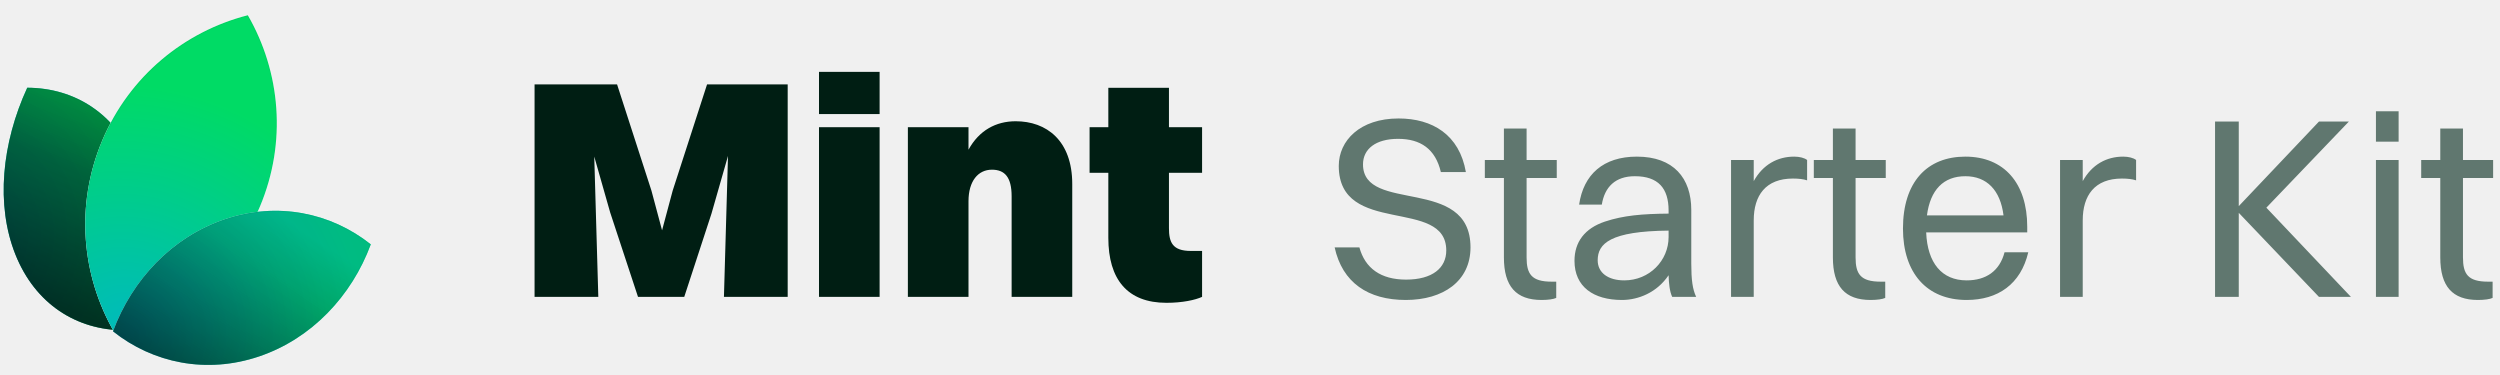
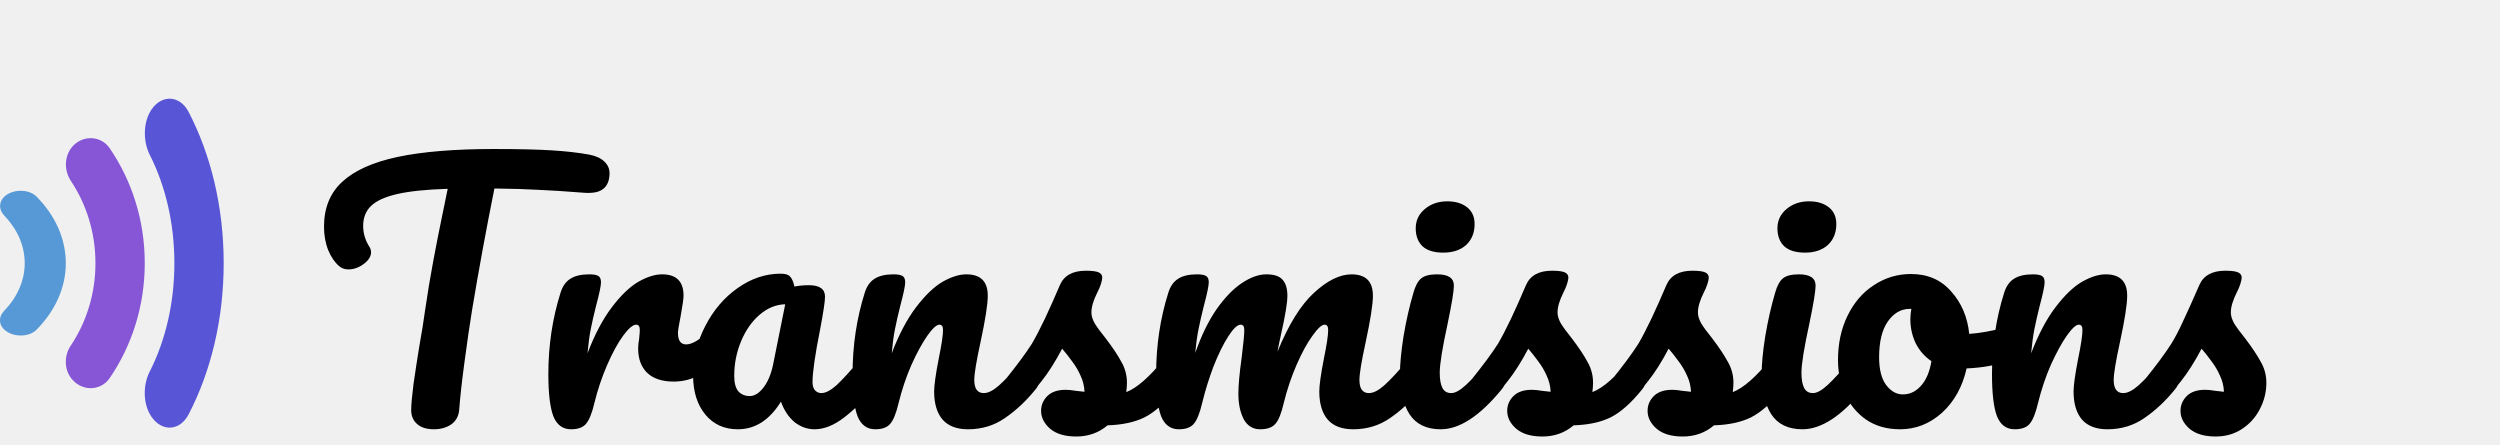
- <svg xmlns="http://www.w3.org/2000/svg" width="160" height="24" viewBox="0 0 160 24" fill="none">
-   <path d="M7.953 21.139C4.896 21.13 2.255 19.458 0.987 16.29C-0.28 13.121 0.109 9.163 1.744 5.615C4.801 5.624 7.442 7.296 8.71 10.465C9.977 13.633 9.588 17.591 7.953 21.139Z" fill="white" />
-   <path d="M7.953 21.139C4.896 21.13 2.255 19.458 0.987 16.29C-0.28 13.121 0.109 9.163 1.744 5.615C4.801 5.624 7.442 7.296 8.71 10.465C9.977 13.633 9.588 17.591 7.953 21.139Z" fill="url(#paint0_radial_115_86)" />
-   <path d="M7.953 21.139C4.896 21.13 2.255 19.458 0.987 16.29C-0.28 13.121 0.109 9.163 1.744 5.615C4.801 5.624 7.442 7.296 8.71 10.465C9.977 13.633 9.588 17.591 7.953 21.139Z" fill="black" fill-opacity="0.5" style="mix-blend-mode:hard-light" />
-   <path d="M7.953 21.139C4.896 21.13 2.255 19.458 0.987 16.29C-0.28 13.121 0.109 9.163 1.744 5.615C4.801 5.624 7.442 7.296 8.71 10.465C9.977 13.633 9.588 17.591 7.953 21.139Z" fill="url(#paint1_linear_115_86)" fill-opacity="0.5" style="mix-blend-mode:hard-light" />
-   <path d="M7.935 21.111C4.897 21.096 2.274 19.431 1.013 16.279C-0.248 13.124 0.136 9.182 1.762 5.643C4.8 5.659 7.423 7.324 8.684 10.476C9.945 13.63 9.561 17.572 7.935 21.111Z" stroke="url(#paint2_linear_115_86)" stroke-opacity="0.05" stroke-width="0.056" />
-   <path d="M7.31 21.257C11.354 20.221 14.884 17.375 16.628 13.236C18.373 9.097 17.945 4.587 15.86 0.976C11.816 2.012 8.287 4.858 6.542 8.998C4.797 13.137 5.225 17.646 7.31 21.257Z" fill="white" />
-   <path d="M7.31 21.257C11.354 20.221 14.884 17.375 16.628 13.236C18.373 9.097 17.945 4.587 15.86 0.976C11.816 2.012 8.287 4.858 6.542 8.998C4.797 13.137 5.225 17.646 7.31 21.257Z" fill="url(#paint3_radial_115_86)" />
-   <path d="M16.602 13.225C14.864 17.349 11.351 20.187 7.324 21.225C5.253 17.624 4.829 13.132 6.568 9.009C8.306 4.885 11.819 2.047 15.846 1.009C17.918 4.61 18.341 9.101 16.602 13.225Z" stroke="url(#paint4_linear_115_86)" stroke-opacity="0.05" stroke-width="0.056" />
-   <path d="M7.234 21.207C9.789 23.237 13.21 23.951 16.577 22.814C19.944 21.677 22.506 18.945 23.73 15.638C21.175 13.608 17.754 12.894 14.387 14.031C11.02 15.168 8.458 17.901 7.234 21.207Z" fill="white" />
-   <path d="M7.234 21.207C9.789 23.237 13.21 23.951 16.577 22.814C19.944 21.677 22.506 18.945 23.73 15.638C21.175 13.608 17.754 12.894 14.387 14.031C11.02 15.168 8.458 17.901 7.234 21.207Z" fill="url(#paint5_radial_115_86)" />
-   <path d="M7.234 21.207C9.789 23.237 13.21 23.951 16.577 22.814C19.944 21.677 22.506 18.945 23.73 15.638C21.175 13.608 17.754 12.894 14.387 14.031C11.02 15.168 8.458 17.901 7.234 21.207Z" fill="black" fill-opacity="0.2" style="mix-blend-mode:hard-light" />
-   <path d="M7.234 21.207C9.789 23.237 13.21 23.951 16.577 22.814C19.944 21.677 22.506 18.945 23.73 15.638C21.175 13.608 17.754 12.894 14.387 14.031C11.02 15.168 8.458 17.901 7.234 21.207Z" fill="url(#paint6_linear_115_86)" fill-opacity="0.5" style="mix-blend-mode:hard-light" />
-   <path d="M16.568 22.787C13.218 23.918 9.814 23.212 7.267 21.198C8.492 17.907 11.044 15.189 14.396 14.058C17.747 12.927 21.15 13.633 23.697 15.648C22.472 18.938 19.92 21.656 16.568 22.787Z" stroke="url(#paint7_linear_115_86)" stroke-opacity="0.05" stroke-width="0.056" />
-   <path d="M34.212 19V5.4H39.492L41.692 12.2L42.372 14.74L43.052 12.2L45.252 5.4H50.412V19H46.332L46.592 9.98L45.532 13.68L43.792 19H40.832L39.052 13.6L38.032 10.02L38.292 19H34.212ZM52.416 7.3V4.6H56.295V7.3H52.416ZM52.416 19V8.14H56.295V19H52.416ZM58.104 19V8.14H61.984V9.58C62.664 8.34 63.744 7.76 65.004 7.76C66.964 7.76 68.624 8.98 68.624 11.78V19H64.744V12.56C64.744 11.34 64.304 10.86 63.484 10.86C62.604 10.86 61.984 11.58 61.984 12.88V19H58.104ZM70.933 15.22V11.06H69.733V8.14H70.933V5.62H74.813V8.14H76.933V11.06H74.813V14.6C74.813 15.5 75.033 16.06 76.213 16.06H76.933V19C76.493 19.2 75.673 19.38 74.653 19.38C72.153 19.38 70.933 17.88 70.933 15.22Z" fill="#001E13" />
-   <path d="M87.232 10.519C87.232 13.687 94.112 11.229 94.112 15.832C94.112 17.994 92.364 19.198 89.971 19.198C87.562 19.198 85.912 18.093 85.417 15.832H87.001C87.364 17.169 88.371 17.895 89.987 17.895C91.671 17.895 92.561 17.152 92.561 16.03C92.561 12.598 85.681 15.155 85.681 10.618C85.681 9.001 87.034 7.582 89.509 7.582C91.671 7.582 93.403 8.621 93.816 11.014H92.215C91.868 9.529 90.912 8.886 89.476 8.886C88.057 8.886 87.232 9.529 87.232 10.519ZM96.25 16.476V11.393H95.029V10.239H96.25V8.226H97.702V10.239H99.632V11.393H97.702V16.476C97.702 17.532 98.015 18.026 99.302 18.026H99.599V19.066C99.434 19.148 99.071 19.198 98.659 19.198C97.025 19.198 96.25 18.323 96.25 16.476ZM102.516 13.093H101.064C101.345 11.162 102.615 10.024 104.76 10.024C107.103 10.024 108.242 11.393 108.242 13.44V16.888C108.242 17.895 108.324 18.521 108.555 19H107.021C106.856 18.654 106.806 18.142 106.79 17.614C106.047 18.72 104.859 19.198 103.803 19.198C101.988 19.198 100.767 18.357 100.767 16.69C100.767 15.486 101.427 14.611 102.714 14.182C103.902 13.786 105.107 13.687 106.79 13.671V13.473C106.79 12.053 106.13 11.278 104.628 11.278C103.374 11.278 102.698 11.971 102.516 13.093ZM102.252 16.657C102.252 17.465 102.929 17.944 103.952 17.944C105.569 17.944 106.79 16.674 106.79 15.172V14.759C103.061 14.793 102.252 15.585 102.252 16.657ZM110.787 19V10.239H112.239V11.591C112.833 10.519 113.774 10.024 114.83 10.024C115.176 10.024 115.49 10.107 115.655 10.239V11.542C115.407 11.46 115.094 11.427 114.747 11.427C112.998 11.427 112.239 12.515 112.239 14.1V19H110.787ZM117.305 16.476V11.393H116.084V10.239H117.305V8.226H118.757V10.239H120.688V11.393H118.757V16.476C118.757 17.532 119.071 18.026 120.358 18.026H120.655V19.066C120.49 19.148 120.127 19.198 119.714 19.198C118.081 19.198 117.305 18.323 117.305 16.476ZM129.809 16.145C129.33 18.192 127.862 19.198 125.865 19.198C123.324 19.198 121.79 17.482 121.79 14.627C121.79 11.658 123.324 10.024 125.783 10.024C128.258 10.024 129.743 11.723 129.743 14.512V14.875H123.275C123.357 16.838 124.281 17.944 125.865 17.944C127.103 17.944 127.977 17.35 128.291 16.145H129.809ZM125.783 11.278C124.38 11.278 123.539 12.152 123.324 13.786H128.225C128.027 12.169 127.152 11.278 125.783 11.278ZM131.843 19V10.239H133.295V11.591C133.889 10.519 134.829 10.024 135.885 10.024C136.232 10.024 136.545 10.107 136.71 10.239V11.542C136.463 11.46 136.149 11.427 135.803 11.427C134.054 11.427 133.295 12.515 133.295 14.1V19H131.843ZM141.763 19V7.78H143.281V13.192L148.413 7.78H150.327L145.047 13.291L150.459 19H148.413L143.281 13.621V19H141.763ZM152.06 9.067V7.12H153.512V9.067H152.06ZM152.06 19V10.239H153.512V19H152.06ZM156.178 16.476V11.393H154.957V10.239H156.178V8.226H157.63V10.239H159.56V11.393H157.63V16.476C157.63 17.532 157.943 18.026 159.23 18.026H159.527V19.066C159.362 19.148 158.999 19.198 158.587 19.198C156.953 19.198 156.178 18.323 156.178 16.476Z" fill="#002719" fill-opacity="0.6" />
-   <defs>
-     <radialGradient id="paint0_radial_115_86" cx="0" cy="0" r="1" gradientUnits="userSpaceOnUse" gradientTransform="translate(-3.00503 15.023) rotate(-10.029) scale(17.9572 17.784)">
-       <stop stop-color="#00B0BB" />
-       <stop offset="1" stop-color="#00DB65" />
-     </radialGradient>
-     <linearGradient id="paint1_linear_115_86" x1="7.39" y1="4.813" x2="1.63" y2="18.689" gradientUnits="userSpaceOnUse">
-       <stop stop-color="#18E299" />
-       <stop offset="1" />
-     </linearGradient>
-     <linearGradient id="paint2_linear_115_86" x1="7.948" y1="8.016" x2="1.761" y2="18.746" gradientUnits="userSpaceOnUse">
-       <stop />
-       <stop offset="1" stop-opacity="0" />
-     </linearGradient>
-     <radialGradient id="paint3_radial_115_86" cx="0" cy="0" r="1" gradientUnits="userSpaceOnUse" gradientTransform="translate(8.11404 20.8822) rotate(-75.7542) scale(21.6246 23.7772)">
-       <stop stop-color="#00BBBB" />
-       <stop offset="0.713" stop-color="#00DB65" />
-     </radialGradient>
-     <linearGradient id="paint4_linear_115_86" x1="7.602" y1="5.871" x2="15.556" y2="16.372" gradientUnits="userSpaceOnUse">
-       <stop />
-       <stop offset="1" stop-opacity="0" />
-     </linearGradient>
-     <radialGradient id="paint5_radial_115_86" cx="0" cy="0" r="1" gradientUnits="userSpaceOnUse" gradientTransform="translate(7.84537 21.5181) rotate(-20.3525) scale(18.5603 17.32)">
-       <stop stop-color="#00B0BB" />
-       <stop offset="1" stop-color="#00DB65" />
-     </radialGradient>
-     <linearGradient id="paint6_linear_115_86" x1="16.808" y1="13.007" x2="10.041" y2="22.994" gradientUnits="userSpaceOnUse">
-       <stop stop-color="#00B1BC" />
-       <stop offset="1" />
-     </linearGradient>
-     <linearGradient id="paint7_linear_115_86" x1="16.808" y1="13.007" x2="14.169" y2="23.841" gradientUnits="userSpaceOnUse">
-       <stop />
-       <stop offset="1" stop-opacity="0" />
-     </linearGradient>
-   </defs>
+ <svg xmlns="http://www.w3.org/2000/svg" width="152" height="27" viewBox="0 0 152 27" fill="none">
+   <path d="M0.361 11.876C0.886 11.483 1.785 11.508 2.226 11.957C3.342 13.091 4 14.486 4 16C4 17.513 3.342 18.909 2.226 20.043C1.785 20.491 0.894 20.516 0.361 20.123C-0.089 19.793 -0.114 19.27 0.261 18.89C1.07 18.048 1.504 17.037 1.502 16C1.502 14.922 1.044 13.925 0.261 13.109C-0.105 12.729 -0.08 12.206 0.361 11.876Z" fill="#5699D6" />
+   <path d="M4.434 8.877C5.063 8.199 6.143 8.242 6.672 9.017C8.011 10.976 8.801 13.386 8.801 16C8.801 18.615 8.011 21.025 6.672 22.984C6.143 23.758 5.073 23.801 4.434 23.123C3.894 22.553 3.864 21.649 4.314 20.993C5.285 19.538 5.806 17.792 5.803 16C5.803 14.139 5.253 12.417 4.314 11.008C3.874 10.351 3.904 9.448 4.434 8.877Z" fill="#8756D6" />
+   <path d="M9.233 6.628C9.862 5.736 10.941 5.792 11.471 6.812C12.81 9.388 13.6 12.56 13.6 16C13.6 19.44 12.81 22.612 11.471 25.188C10.941 26.208 9.872 26.264 9.233 25.372C8.693 24.622 8.663 23.433 9.113 22.569C10.084 20.655 10.605 18.357 10.602 16C10.602 13.551 10.052 11.286 9.113 9.431C8.673 8.567 8.703 7.378 9.233 6.628Z" fill="#5856D6" />
+   <path d="M35.82 9.4C36.233 9.48 36.54 9.62 36.74 9.82C36.953 10.02 37.06 10.253 37.06 10.52C37.06 10.96 36.933 11.28 36.68 11.48C36.44 11.68 36.053 11.76 35.52 11.72C34.32 11.627 33.38 11.567 32.7 11.54C32.033 11.5 31.153 11.473 30.06 11.46C29.567 13.913 29.113 16.38 28.7 18.86C28.553 19.767 28.4 20.82 28.24 22.02C28.08 23.207 27.973 24.167 27.92 24.9C27.893 25.287 27.733 25.587 27.44 25.8C27.147 26 26.793 26.1 26.38 26.1C25.94 26.1 25.6 25.993 25.36 25.78C25.12 25.567 25 25.287 25 24.94C25 24.62 25.047 24.093 25.14 23.36C25.247 22.613 25.367 21.833 25.5 21.02C25.647 20.207 25.76 19.5 25.84 18.9C25.987 17.887 26.153 16.88 26.34 15.88C26.527 14.88 26.713 13.933 26.9 13.04C26.94 12.84 26.987 12.613 27.04 12.36C27.093 12.093 27.153 11.8 27.22 11.48C25.913 11.52 24.887 11.627 24.14 11.8C23.393 11.973 22.86 12.22 22.54 12.54C22.233 12.847 22.08 13.247 22.08 13.74C22.08 14.193 22.213 14.627 22.48 15.04C22.533 15.133 22.56 15.233 22.56 15.34C22.56 15.593 22.407 15.833 22.1 16.06C21.807 16.273 21.5 16.38 21.18 16.38C20.953 16.38 20.767 16.313 20.62 16.18C20.353 15.953 20.133 15.633 19.96 15.22C19.787 14.793 19.7 14.313 19.7 13.78C19.7 12.647 20.067 11.74 20.8 11.06C21.547 10.367 22.673 9.86 24.18 9.54C25.7 9.22 27.647 9.06 30.02 9.06C31.487 9.06 32.653 9.087 33.52 9.14C34.4 9.193 35.167 9.28 35.82 9.4ZM34.72 26.1C34.213 26.1 33.853 25.833 33.64 25.3C33.44 24.767 33.34 23.913 33.34 22.74C33.34 21.007 33.587 19.36 34.08 17.8C34.2 17.413 34.393 17.133 34.66 16.96C34.94 16.773 35.327 16.68 35.82 16.68C36.087 16.68 36.273 16.713 36.38 16.78C36.486 16.847 36.54 16.973 36.54 17.16C36.54 17.373 36.44 17.853 36.24 18.6C36.106 19.133 36 19.6 35.92 20C35.84 20.4 35.773 20.893 35.72 21.48C36.16 20.333 36.653 19.4 37.2 18.68C37.746 17.96 38.28 17.447 38.8 17.14C39.333 16.833 39.82 16.68 40.26 16.68C41.127 16.68 41.56 17.113 41.56 17.98C41.56 18.153 41.5 18.573 41.38 19.24C41.273 19.773 41.22 20.107 41.22 20.24C41.22 20.707 41.386 20.94 41.72 20.94C42.093 20.94 42.573 20.647 43.16 20.06C43.333 19.887 43.513 19.8 43.7 19.8C43.873 19.8 44.007 19.88 44.1 20.04C44.206 20.187 44.26 20.387 44.26 20.64C44.26 21.133 44.127 21.52 43.86 21.8C43.486 22.187 43.047 22.52 42.54 22.8C42.047 23.067 41.52 23.2 40.96 23.2C40.253 23.2 39.713 23.02 39.34 22.66C38.98 22.3 38.8 21.813 38.8 21.2C38.8 21 38.82 20.8 38.86 20.6C38.886 20.333 38.9 20.153 38.9 20.06C38.9 19.847 38.827 19.74 38.68 19.74C38.48 19.74 38.213 19.967 37.88 20.42C37.56 20.86 37.24 21.447 36.92 22.18C36.6 22.913 36.34 23.687 36.14 24.5C35.993 25.127 35.82 25.553 35.62 25.78C35.433 25.993 35.133 26.1 34.72 26.1ZM44.861 26.1C44.035 26.1 43.375 25.8 42.881 25.2C42.388 24.6 42.141 23.813 42.141 22.84C42.141 21.773 42.388 20.767 42.881 19.82C43.375 18.86 44.028 18.093 44.841 17.52C45.668 16.933 46.541 16.64 47.461 16.64C47.755 16.64 47.948 16.7 48.041 16.82C48.148 16.927 48.235 17.127 48.301 17.42C48.581 17.367 48.875 17.34 49.181 17.34C49.835 17.34 50.161 17.573 50.161 18.04C50.161 18.32 50.061 18.987 49.861 20.04C49.555 21.573 49.401 22.64 49.401 23.24C49.401 23.44 49.448 23.6 49.541 23.72C49.648 23.84 49.781 23.9 49.941 23.9C50.195 23.9 50.501 23.74 50.861 23.42C51.221 23.087 51.708 22.553 52.321 21.82C52.481 21.633 52.661 21.54 52.861 21.54C53.035 21.54 53.168 21.62 53.261 21.78C53.368 21.94 53.421 22.16 53.421 22.44C53.421 22.973 53.295 23.387 53.041 23.68C52.495 24.36 51.915 24.933 51.301 25.4C50.688 25.867 50.095 26.1 49.521 26.1C49.081 26.1 48.675 25.953 48.301 25.66C47.941 25.353 47.668 24.94 47.481 24.42C46.788 25.54 45.915 26.1 44.861 26.1ZM45.581 24.08C45.875 24.08 46.155 23.907 46.421 23.56C46.688 23.213 46.881 22.753 47.001 22.18L47.741 18.5C47.181 18.513 46.661 18.727 46.181 19.14C45.715 19.54 45.341 20.073 45.061 20.74C44.781 21.407 44.641 22.113 44.641 22.86C44.641 23.273 44.721 23.58 44.881 23.78C45.055 23.98 45.288 24.08 45.581 24.08ZM53.216 26.1C52.709 26.1 52.349 25.833 52.136 25.3C51.936 24.767 51.836 23.913 51.836 22.74C51.836 21.007 52.083 19.36 52.576 17.8C52.696 17.413 52.889 17.133 53.156 16.96C53.436 16.773 53.823 16.68 54.316 16.68C54.583 16.68 54.769 16.713 54.876 16.78C54.983 16.847 55.036 16.973 55.036 17.16C55.036 17.373 54.936 17.853 54.736 18.6C54.603 19.133 54.496 19.6 54.416 20C54.336 20.4 54.269 20.893 54.216 21.48C54.656 20.333 55.149 19.4 55.696 18.68C56.243 17.96 56.776 17.447 57.296 17.14C57.829 16.833 58.316 16.68 58.756 16.68C59.623 16.68 60.056 17.113 60.056 17.98C60.056 18.5 59.909 19.44 59.616 20.8C59.363 21.96 59.236 22.727 59.236 23.1C59.236 23.633 59.429 23.9 59.816 23.9C60.083 23.9 60.396 23.74 60.756 23.42C61.129 23.087 61.623 22.553 62.236 21.82C62.396 21.633 62.576 21.54 62.776 21.54C62.949 21.54 63.083 21.62 63.176 21.78C63.283 21.94 63.336 22.16 63.336 22.44C63.336 22.973 63.209 23.387 62.956 23.68C62.383 24.387 61.763 24.967 61.096 25.42C60.443 25.873 59.696 26.1 58.856 26.1C58.176 26.1 57.663 25.907 57.316 25.52C56.969 25.12 56.796 24.547 56.796 23.8C56.796 23.427 56.889 22.76 57.076 21.8C57.249 20.96 57.336 20.38 57.336 20.06C57.336 19.847 57.263 19.74 57.116 19.74C56.943 19.74 56.696 19.967 56.376 20.42C56.069 20.86 55.749 21.447 55.416 22.18C55.096 22.913 54.836 23.687 54.636 24.5C54.489 25.127 54.316 25.553 54.116 25.78C53.929 25.993 53.629 26.1 53.216 26.1ZM65.438 26.54C64.745 26.54 64.211 26.38 63.838 26.06C63.478 25.74 63.298 25.38 63.298 24.98C63.298 24.633 63.425 24.333 63.678 24.08C63.931 23.827 64.305 23.7 64.798 23.7C64.971 23.7 65.171 23.72 65.398 23.76C65.638 23.787 65.818 23.807 65.938 23.82C65.924 23.473 65.844 23.147 65.698 22.84C65.564 22.533 65.391 22.24 65.178 21.96C64.965 21.667 64.764 21.413 64.578 21.2C64.165 21.987 63.751 22.64 63.338 23.16C62.938 23.68 62.498 24.173 62.018 24.64C61.778 24.88 61.525 25 61.258 25C61.044 25 60.871 24.927 60.738 24.78C60.605 24.62 60.538 24.427 60.538 24.2C60.538 23.933 60.631 23.687 60.818 23.46L61.078 23.14C61.811 22.233 62.364 21.487 62.738 20.9C62.965 20.513 63.231 20 63.538 19.36C63.844 18.707 64.144 18.033 64.438 17.34C64.691 16.753 65.218 16.46 66.018 16.46C66.391 16.46 66.651 16.493 66.798 16.56C66.945 16.627 67.018 16.733 67.018 16.88C67.018 16.96 66.991 17.087 66.938 17.26C66.885 17.433 66.811 17.607 66.718 17.78C66.478 18.26 66.358 18.667 66.358 19C66.358 19.2 66.424 19.42 66.558 19.66C66.704 19.9 66.924 20.2 67.218 20.56C67.644 21.12 67.965 21.6 68.178 22C68.404 22.387 68.518 22.813 68.518 23.28C68.518 23.413 68.504 23.6 68.478 23.84C69.131 23.587 69.898 22.913 70.778 21.82C70.938 21.633 71.118 21.54 71.318 21.54C71.491 21.54 71.624 21.62 71.718 21.78C71.825 21.94 71.878 22.16 71.878 22.44C71.878 22.947 71.751 23.36 71.498 23.68C70.831 24.507 70.191 25.073 69.578 25.38C68.978 25.673 68.231 25.833 67.338 25.86C66.805 26.313 66.171 26.54 65.438 26.54ZM71.673 26.1C71.166 26.1 70.806 25.833 70.593 25.3C70.393 24.767 70.293 23.913 70.293 22.74C70.293 21.007 70.54 19.36 71.033 17.8C71.153 17.413 71.346 17.133 71.613 16.96C71.893 16.773 72.28 16.68 72.773 16.68C73.04 16.68 73.226 16.713 73.333 16.78C73.44 16.847 73.493 16.973 73.493 17.16C73.493 17.373 73.393 17.853 73.193 18.6C73.06 19.133 72.953 19.6 72.873 20C72.793 20.387 72.726 20.873 72.673 21.46C73.033 20.42 73.46 19.54 73.953 18.82C74.46 18.1 74.973 17.567 75.493 17.22C76.026 16.86 76.526 16.68 76.993 16.68C77.46 16.68 77.786 16.787 77.973 17C78.173 17.213 78.273 17.54 78.273 17.98C78.273 18.407 78.146 19.18 77.893 20.3C77.786 20.78 77.713 21.14 77.673 21.38C78.34 19.74 79.08 18.547 79.893 17.8C80.706 17.053 81.466 16.68 82.173 16.68C83.04 16.68 83.473 17.113 83.473 17.98C83.473 18.5 83.326 19.44 83.033 20.8C82.78 21.96 82.653 22.727 82.653 23.1C82.653 23.633 82.846 23.9 83.233 23.9C83.5 23.9 83.813 23.74 84.173 23.42C84.546 23.087 85.04 22.553 85.653 21.82C85.813 21.633 85.993 21.54 86.193 21.54C86.366 21.54 86.5 21.62 86.593 21.78C86.7 21.94 86.753 22.16 86.753 22.44C86.753 22.973 86.626 23.387 86.373 23.68C85.8 24.387 85.18 24.967 84.513 25.42C83.86 25.873 83.113 26.1 82.273 26.1C81.593 26.1 81.08 25.907 80.733 25.52C80.386 25.12 80.213 24.547 80.213 23.8C80.213 23.427 80.306 22.76 80.493 21.8C80.666 20.96 80.753 20.38 80.753 20.06C80.753 19.847 80.68 19.74 80.533 19.74C80.36 19.74 80.113 19.967 79.793 20.42C79.473 20.86 79.153 21.447 78.833 22.18C78.513 22.913 78.253 23.687 78.053 24.5C77.906 25.14 77.733 25.567 77.533 25.78C77.346 25.993 77.04 26.1 76.613 26.1C76.173 26.1 75.84 25.893 75.613 25.48C75.4 25.053 75.293 24.54 75.293 23.94C75.293 23.433 75.36 22.7 75.493 21.74C75.6 20.887 75.653 20.327 75.653 20.06C75.653 19.847 75.58 19.74 75.433 19.74C75.233 19.74 74.98 19.98 74.673 20.46C74.366 20.94 74.066 21.553 73.773 22.3C73.493 23.047 73.266 23.78 73.093 24.5C72.946 25.127 72.773 25.553 72.573 25.78C72.386 25.993 72.086 26.1 71.673 26.1ZM87.756 15.36C87.196 15.36 86.776 15.233 86.496 14.98C86.216 14.713 86.076 14.347 86.076 13.88C86.076 13.413 86.256 13.027 86.616 12.72C86.989 12.4 87.449 12.24 87.996 12.24C88.489 12.24 88.889 12.36 89.196 12.6C89.502 12.84 89.656 13.18 89.656 13.62C89.656 14.153 89.482 14.58 89.136 14.9C88.789 15.207 88.329 15.36 87.756 15.36ZM87.596 26.1C86.729 26.1 86.096 25.793 85.696 25.18C85.309 24.567 85.116 23.753 85.116 22.74C85.116 22.14 85.189 21.373 85.336 20.44C85.496 19.493 85.696 18.613 85.936 17.8C86.056 17.373 86.216 17.08 86.416 16.92C86.616 16.76 86.936 16.68 87.376 16.68C88.056 16.68 88.396 16.907 88.396 17.36C88.396 17.693 88.269 18.467 88.016 19.68C87.696 21.147 87.536 22.14 87.536 22.66C87.536 23.06 87.589 23.367 87.696 23.58C87.802 23.793 87.982 23.9 88.236 23.9C88.476 23.9 88.776 23.733 89.136 23.4C89.496 23.067 89.976 22.54 90.576 21.82C90.736 21.633 90.916 21.54 91.116 21.54C91.289 21.54 91.422 21.62 91.516 21.78C91.622 21.94 91.676 22.16 91.676 22.44C91.676 22.973 91.549 23.387 91.296 23.68C89.976 25.293 88.742 26.1 87.596 26.1ZM93.778 26.54C93.084 26.54 92.551 26.38 92.178 26.06C91.818 25.74 91.638 25.38 91.638 24.98C91.638 24.633 91.764 24.333 92.018 24.08C92.271 23.827 92.644 23.7 93.138 23.7C93.311 23.7 93.511 23.72 93.738 23.76C93.978 23.787 94.158 23.807 94.278 23.82C94.264 23.473 94.184 23.147 94.038 22.84C93.904 22.533 93.731 22.24 93.518 21.96C93.304 21.667 93.104 21.413 92.918 21.2C92.504 21.987 92.091 22.64 91.678 23.16C91.278 23.68 90.838 24.173 90.358 24.64C90.118 24.88 89.864 25 89.598 25C89.384 25 89.211 24.927 89.078 24.78C88.944 24.62 88.878 24.427 88.878 24.2C88.878 23.933 88.971 23.687 89.158 23.46L89.418 23.14C90.151 22.233 90.704 21.487 91.078 20.9C91.304 20.513 91.571 20 91.878 19.36C92.184 18.707 92.484 18.033 92.778 17.34C93.031 16.753 93.558 16.46 94.358 16.46C94.731 16.46 94.991 16.493 95.138 16.56C95.284 16.627 95.358 16.733 95.358 16.88C95.358 16.96 95.331 17.087 95.278 17.26C95.224 17.433 95.151 17.607 95.058 17.78C94.818 18.26 94.698 18.667 94.698 19C94.698 19.2 94.764 19.42 94.898 19.66C95.044 19.9 95.264 20.2 95.558 20.56C95.984 21.12 96.304 21.6 96.518 22C96.744 22.387 96.858 22.813 96.858 23.28C96.858 23.413 96.844 23.6 96.818 23.84C97.471 23.587 98.238 22.913 99.118 21.82C99.278 21.633 99.458 21.54 99.658 21.54C99.831 21.54 99.964 21.62 100.058 21.78C100.164 21.94 100.218 22.16 100.218 22.44C100.218 22.947 100.091 23.36 99.838 23.68C99.171 24.507 98.531 25.073 97.918 25.38C97.318 25.673 96.571 25.833 95.678 25.86C95.144 26.313 94.511 26.54 93.778 26.54ZM102.313 26.54C101.619 26.54 101.086 26.38 100.713 26.06C100.353 25.74 100.173 25.38 100.173 24.98C100.173 24.633 100.299 24.333 100.553 24.08C100.806 23.827 101.179 23.7 101.673 23.7C101.846 23.7 102.046 23.72 102.273 23.76C102.513 23.787 102.693 23.807 102.813 23.82C102.799 23.473 102.719 23.147 102.573 22.84C102.439 22.533 102.266 22.24 102.053 21.96C101.839 21.667 101.639 21.413 101.453 21.2C101.039 21.987 100.626 22.64 100.213 23.16C99.813 23.68 99.373 24.173 98.893 24.64C98.653 24.88 98.4 25 98.133 25C97.919 25 97.746 24.927 97.613 24.78C97.48 24.62 97.413 24.427 97.413 24.2C97.413 23.933 97.506 23.687 97.693 23.46L97.953 23.14C98.686 22.233 99.24 21.487 99.613 20.9C99.84 20.513 100.106 20 100.413 19.36C100.719 18.707 101.019 18.033 101.313 17.34C101.566 16.753 102.093 16.46 102.893 16.46C103.266 16.46 103.526 16.493 103.673 16.56C103.819 16.627 103.893 16.733 103.893 16.88C103.893 16.96 103.866 17.087 103.813 17.26C103.759 17.433 103.686 17.607 103.593 17.78C103.353 18.26 103.233 18.667 103.233 19C103.233 19.2 103.299 19.42 103.433 19.66C103.579 19.9 103.799 20.2 104.093 20.56C104.519 21.12 104.839 21.6 105.053 22C105.279 22.387 105.393 22.813 105.393 23.28C105.393 23.413 105.379 23.6 105.353 23.84C106.006 23.587 106.773 22.913 107.653 21.82C107.813 21.633 107.993 21.54 108.193 21.54C108.366 21.54 108.499 21.62 108.593 21.78C108.699 21.94 108.753 22.16 108.753 22.44C108.753 22.947 108.626 23.36 108.373 23.68C107.706 24.507 107.066 25.073 106.453 25.38C105.853 25.673 105.106 25.833 104.213 25.86C103.679 26.313 103.046 26.54 102.313 26.54ZM109.748 15.36C109.188 15.36 108.768 15.233 108.488 14.98C108.208 14.713 108.068 14.347 108.068 13.88C108.068 13.413 108.248 13.027 108.608 12.72C108.981 12.4 109.441 12.24 109.988 12.24C110.481 12.24 110.881 12.36 111.188 12.6C111.495 12.84 111.648 13.18 111.648 13.62C111.648 14.153 111.475 14.58 111.128 14.9C110.781 15.207 110.321 15.36 109.748 15.36ZM109.588 26.1C108.721 26.1 108.088 25.793 107.688 25.18C107.301 24.567 107.108 23.753 107.108 22.74C107.108 22.14 107.181 21.373 107.328 20.44C107.488 19.493 107.688 18.613 107.928 17.8C108.048 17.373 108.208 17.08 108.408 16.92C108.608 16.76 108.928 16.68 109.368 16.68C110.048 16.68 110.388 16.907 110.388 17.36C110.388 17.693 110.261 18.467 110.008 19.68C109.688 21.147 109.528 22.14 109.528 22.66C109.528 23.06 109.581 23.367 109.688 23.58C109.795 23.793 109.975 23.9 110.228 23.9C110.468 23.9 110.768 23.733 111.128 23.4C111.488 23.067 111.968 22.54 112.568 21.82C112.728 21.633 112.908 21.54 113.108 21.54C113.281 21.54 113.415 21.62 113.508 21.78C113.615 21.94 113.668 22.16 113.668 22.44C113.668 22.973 113.541 23.387 113.288 23.68C111.968 25.293 110.735 26.1 109.588 26.1ZM122.25 19.86C122.423 19.86 122.557 19.947 122.65 20.12C122.743 20.293 122.79 20.513 122.79 20.78C122.79 21.42 122.597 21.8 122.21 21.92C121.41 22.2 120.53 22.36 119.57 22.4C119.317 23.52 118.817 24.42 118.07 25.1C117.323 25.767 116.477 26.1 115.53 26.1C114.73 26.1 114.043 25.907 113.47 25.52C112.91 25.133 112.483 24.62 112.19 23.98C111.897 23.34 111.75 22.647 111.75 21.9C111.75 20.887 111.943 19.987 112.33 19.2C112.717 18.4 113.25 17.78 113.93 17.34C114.61 16.887 115.363 16.66 116.19 16.66C117.203 16.66 118.017 17.013 118.63 17.72C119.257 18.413 119.623 19.273 119.73 20.3C120.357 20.26 121.103 20.127 121.97 19.9C122.077 19.873 122.17 19.86 122.25 19.86ZM115.69 23.98C116.117 23.98 116.483 23.807 116.79 23.46C117.11 23.113 117.323 22.613 117.43 21.96C117.017 21.68 116.697 21.313 116.47 20.86C116.257 20.407 116.15 19.927 116.15 19.42C116.15 19.207 116.17 18.993 116.21 18.78H116.11C115.577 18.78 115.13 19.04 114.77 19.56C114.423 20.067 114.25 20.787 114.25 21.72C114.25 22.453 114.39 23.013 114.67 23.4C114.963 23.787 115.303 23.98 115.69 23.98ZM122.493 26.1C121.987 26.1 121.627 25.833 121.413 25.3C121.213 24.767 121.113 23.913 121.113 22.74C121.113 21.007 121.36 19.36 121.853 17.8C121.973 17.413 122.167 17.133 122.433 16.96C122.713 16.773 123.1 16.68 123.593 16.68C123.86 16.68 124.047 16.713 124.153 16.78C124.26 16.847 124.313 16.973 124.313 17.16C124.313 17.373 124.213 17.853 124.013 18.6C123.88 19.133 123.773 19.6 123.693 20C123.613 20.4 123.547 20.893 123.493 21.48C123.933 20.333 124.427 19.4 124.973 18.68C125.52 17.96 126.053 17.447 126.573 17.14C127.107 16.833 127.593 16.68 128.033 16.68C128.9 16.68 129.333 17.113 129.333 17.98C129.333 18.5 129.187 19.44 128.893 20.8C128.64 21.96 128.513 22.727 128.513 23.1C128.513 23.633 128.707 23.9 129.093 23.9C129.36 23.9 129.673 23.74 130.033 23.42C130.407 23.087 130.9 22.553 131.513 21.82C131.673 21.633 131.853 21.54 132.053 21.54C132.227 21.54 132.36 21.62 132.453 21.78C132.56 21.94 132.613 22.16 132.613 22.44C132.613 22.973 132.487 23.387 132.233 23.68C131.66 24.387 131.04 24.967 130.373 25.42C129.72 25.873 128.973 26.1 128.133 26.1C127.453 26.1 126.94 25.907 126.593 25.52C126.247 25.12 126.073 24.547 126.073 23.8C126.073 23.427 126.167 22.76 126.353 21.8C126.527 20.96 126.613 20.38 126.613 20.06C126.613 19.847 126.54 19.74 126.393 19.74C126.22 19.74 125.973 19.967 125.653 20.42C125.347 20.86 125.027 21.447 124.693 22.18C124.373 22.913 124.113 23.687 123.913 24.5C123.767 25.127 123.593 25.553 123.393 25.78C123.207 25.993 122.907 26.1 122.493 26.1ZM134.715 26.54C134.022 26.54 133.488 26.38 133.115 26.06C132.755 25.74 132.575 25.38 132.575 24.98C132.575 24.633 132.702 24.333 132.955 24.08C133.208 23.827 133.582 23.7 134.075 23.7C134.248 23.7 134.448 23.72 134.675 23.76C134.915 23.787 135.095 23.807 135.215 23.82C135.202 23.473 135.122 23.147 134.975 22.84C134.842 22.533 134.668 22.24 134.455 21.96C134.242 21.667 134.042 21.413 133.855 21.2C133.442 21.987 133.028 22.64 132.615 23.16C132.215 23.68 131.775 24.173 131.295 24.64C131.055 24.88 130.802 25 130.535 25C130.322 25 130.148 24.927 130.015 24.78C129.882 24.62 129.815 24.427 129.815 24.2C129.815 23.933 129.908 23.687 130.095 23.46L130.355 23.14C131.088 22.233 131.642 21.487 132.015 20.9C132.255 20.513 132.495 20.053 132.735 19.52C132.988 18.987 133.315 18.26 133.715 17.34C133.968 16.753 134.495 16.46 135.295 16.46C135.668 16.46 135.928 16.493 136.075 16.56C136.222 16.627 136.295 16.733 136.295 16.88C136.295 16.96 136.268 17.087 136.215 17.26C136.162 17.433 136.088 17.607 135.995 17.78C135.755 18.26 135.635 18.667 135.635 19C135.635 19.2 135.702 19.42 135.835 19.66C135.982 19.9 136.202 20.2 136.495 20.56C136.922 21.12 137.242 21.6 137.455 22C137.682 22.387 137.795 22.813 137.795 23.28C137.795 23.84 137.662 24.373 137.395 24.88C137.142 25.373 136.782 25.773 136.315 26.08C135.848 26.387 135.315 26.54 134.715 26.54Z" fill="black" />
</svg>
